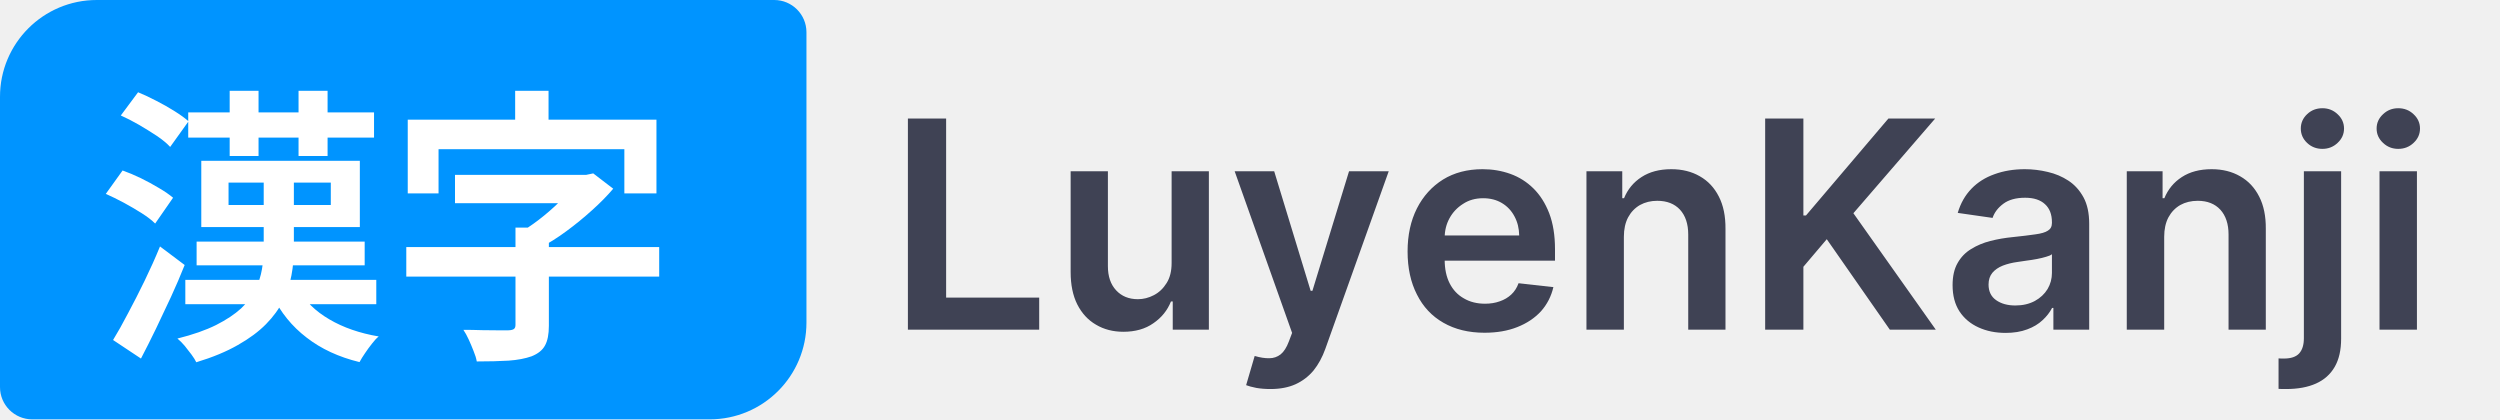
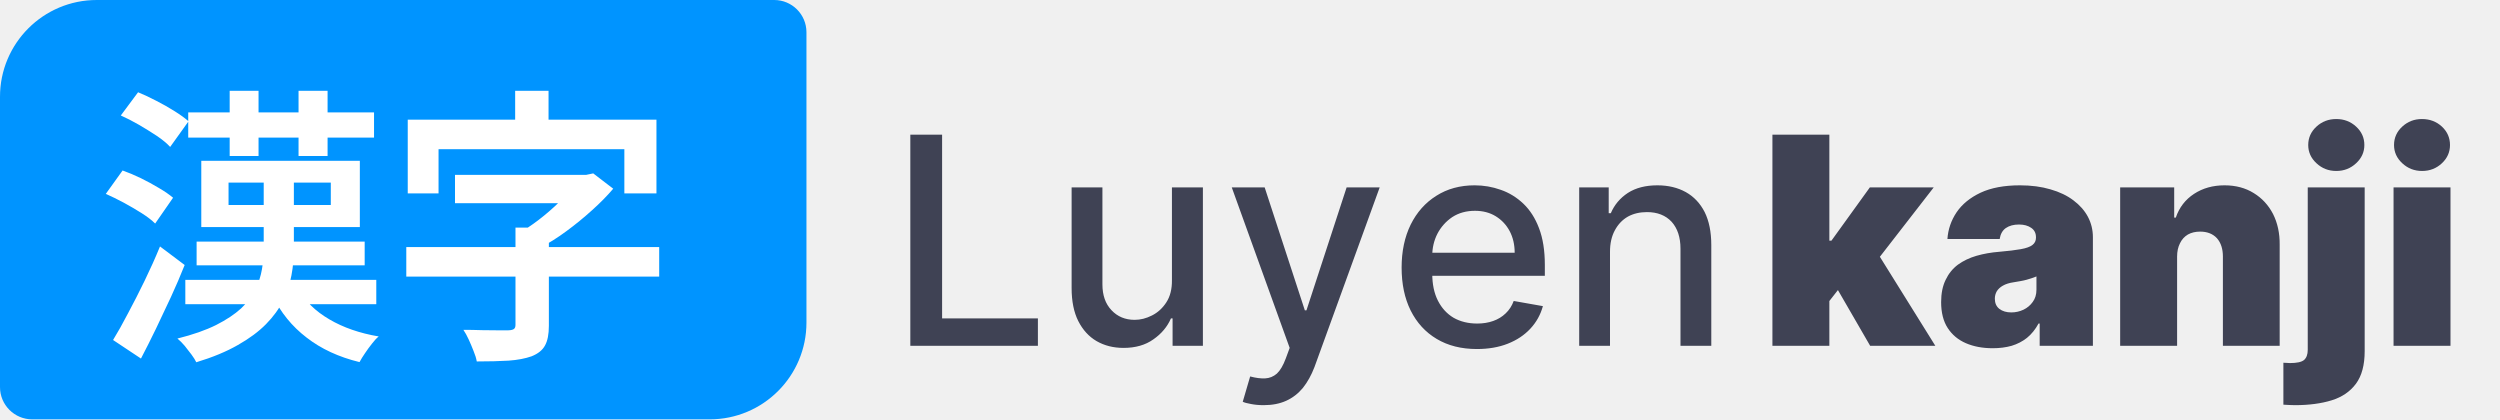
<svg xmlns="http://www.w3.org/2000/svg" width="155" height="26" viewBox="0 0 155 26" fill="none">
-   <path d="M64.43 20.44L56.29 20.44L56.29 7.35L58.66 7.35L58.66 18.45L64.43 18.45L64.43 20.44ZM72.64 16.31L72.64 16.31L72.64 10.62L74.95 10.62L74.95 20.44L72.71 20.44L72.71 18.69L72.60 18.69Q72.27 19.52 71.51 20.04Q70.76 20.57 69.65 20.57L69.65 20.57Q68.69 20.57 67.95 20.13Q67.21 19.70 66.79 18.87Q66.38 18.05 66.38 16.87L66.38 16.87L66.38 10.62L68.69 10.62L68.69 16.51Q68.69 17.45 69.20 18.00Q69.71 18.55 70.55 18.55L70.55 18.55Q71.06 18.55 71.54 18.30Q72.02 18.05 72.33 17.55Q72.64 17.06 72.64 16.31ZM78.77 24.12L78.77 24.12Q78.29 24.12 77.89 24.05Q77.49 23.97 77.26 23.88L77.26 23.88L77.79 22.07Q78.30 22.22 78.70 22.21Q79.09 22.21 79.40 21.97Q79.70 21.73 79.91 21.17L79.91 21.17L80.11 20.64L76.55 10.62L79.00 10.62L81.26 18.03L81.37 18.03L83.64 10.62L86.10 10.62L82.17 21.63Q81.89 22.41 81.44 22.97Q80.98 23.52 80.33 23.82Q79.67 24.12 78.77 24.12ZM92.04 20.63L92.04 20.63Q90.57 20.63 89.49 20.01Q88.42 19.40 87.85 18.26Q87.27 17.13 87.27 15.59L87.27 15.59Q87.27 14.07 87.85 12.92Q88.43 11.78 89.47 11.13Q90.51 10.49 91.92 10.49L91.92 10.49Q92.83 10.49 93.64 10.78Q94.45 11.07 95.07 11.68Q95.69 12.29 96.05 13.22Q96.41 14.16 96.41 15.45L96.41 15.45L96.41 16.16L88.36 16.16L88.36 14.60L94.19 14.60Q94.18 13.94 93.90 13.42Q93.62 12.89 93.12 12.59Q92.62 12.29 91.95 12.29L91.95 12.29Q91.24 12.29 90.71 12.64Q90.17 12.98 89.87 13.53Q89.57 14.08 89.57 14.74L89.57 14.74L89.57 16.10Q89.57 16.96 89.88 17.57Q90.19 18.18 90.76 18.50Q91.32 18.83 92.07 18.83L92.07 18.83Q92.58 18.83 92.99 18.68Q93.40 18.54 93.70 18.26Q94.00 17.98 94.15 17.56L94.15 17.56L96.31 17.80Q96.11 18.66 95.54 19.30Q94.96 19.93 94.07 20.28Q93.19 20.63 92.04 20.63ZM100.68 14.68L100.68 14.68L100.68 20.44L98.36 20.44L98.36 10.62L100.58 10.62L100.58 12.29L100.69 12.29Q101.03 11.46 101.77 10.98Q102.52 10.49 103.62 10.49L103.62 10.49Q104.63 10.49 105.39 10.93Q106.15 11.36 106.57 12.19Q106.99 13.01 106.98 14.19L106.98 14.19L106.98 20.44L104.67 20.44L104.67 14.54Q104.67 13.56 104.16 13.00Q103.65 12.45 102.75 12.45L102.75 12.45Q102.15 12.45 101.68 12.71Q101.21 12.98 100.94 13.48Q100.68 13.98 100.68 14.68ZM111.81 20.44L109.44 20.44L109.44 7.35L111.81 7.35L111.81 13.36L111.97 13.36L117.08 7.35L119.98 7.35L114.91 13.22L120.02 20.44L117.17 20.44L113.26 14.83L111.81 16.54L111.81 20.44ZM124.35 20.64L124.35 20.64Q123.41 20.64 122.67 20.30Q121.92 19.96 121.49 19.31Q121.06 18.65 121.06 17.68L121.06 17.68Q121.06 16.85 121.37 16.31Q121.68 15.76 122.21 15.44Q122.74 15.11 123.40 14.94Q124.07 14.77 124.79 14.70L124.79 14.70Q125.65 14.61 126.19 14.53Q126.73 14.46 126.97 14.30Q127.22 14.15 127.22 13.82L127.22 13.82L127.22 13.78Q127.22 13.05 126.79 12.66Q126.36 12.26 125.56 12.26L125.56 12.26Q124.71 12.26 124.21 12.63Q123.71 13.00 123.54 13.51L123.54 13.51L121.38 13.20Q121.64 12.31 122.23 11.70Q122.81 11.10 123.66 10.80Q124.51 10.49 125.54 10.49L125.54 10.49Q126.25 10.49 126.96 10.66Q127.66 10.82 128.24 11.20Q128.82 11.58 129.18 12.24Q129.53 12.89 129.53 13.87L129.53 13.87L129.53 20.44L127.31 20.44L127.31 19.09L127.23 19.09Q127.02 19.50 126.64 19.85Q126.26 20.21 125.69 20.42Q125.11 20.64 124.35 20.64ZM124.95 18.94L124.95 18.94Q125.64 18.94 126.16 18.66Q126.67 18.38 126.95 17.92Q127.22 17.46 127.22 16.92L127.22 16.92L127.22 15.76Q127.12 15.85 126.86 15.92Q126.60 16.00 126.28 16.06Q125.96 16.12 125.64 16.16Q125.33 16.21 125.10 16.24L125.10 16.24Q124.58 16.31 124.17 16.47Q123.77 16.63 123.53 16.91Q123.29 17.20 123.29 17.64L123.29 17.64Q123.29 18.28 123.76 18.61Q124.23 18.94 124.95 18.94ZM134.18 14.68L134.18 14.68L134.18 20.44L131.86 20.44L131.86 10.62L134.08 10.62L134.08 12.29L134.19 12.29Q134.53 11.46 135.27 10.98Q136.02 10.49 137.12 10.49L137.12 10.49Q138.13 10.49 138.89 10.93Q139.65 11.36 140.07 12.19Q140.49 13.01 140.48 14.19L140.48 14.19L140.48 20.44L138.17 20.44L138.17 14.54Q138.17 13.56 137.66 13.00Q137.15 12.45 136.26 12.45L136.26 12.45Q135.65 12.45 135.18 12.71Q134.71 12.98 134.44 13.48Q134.18 13.98 134.18 14.68ZM142.84 20.97L142.84 10.62L145.15 10.62L145.15 21Q145.15 22.06 144.75 22.75Q144.35 23.44 143.59 23.78Q142.83 24.12 141.74 24.12L141.74 24.12Q141.61 24.12 141.50 24.12Q141.39 24.11 141.27 24.11L141.27 24.11L141.27 22.22Q141.36 22.23 141.44 22.23Q141.52 22.23 141.60 22.23L141.60 22.23Q142.26 22.23 142.55 21.91Q142.84 21.59 142.84 20.97L142.84 20.97ZM143.99 9.23L143.99 9.23Q143.43 9.23 143.04 8.86Q142.65 8.49 142.65 7.97L142.65 7.97Q142.65 7.45 143.04 7.08Q143.43 6.71 143.99 6.71L143.99 6.71Q144.54 6.71 144.93 7.08Q145.33 7.45 145.33 7.97L145.33 7.97Q145.33 8.49 144.93 8.86Q144.54 9.23 143.99 9.23ZM149.85 20.44L147.53 20.44L147.53 10.62L149.85 10.62L149.85 20.44ZM148.69 9.23L148.69 9.23Q148.14 9.23 147.75 8.86Q147.35 8.49 147.35 7.97L147.35 7.97Q147.35 7.45 147.75 7.08Q148.14 6.71 148.69 6.71L148.69 6.71Q149.25 6.71 149.64 7.08Q150.04 7.45 150.04 7.97L150.04 7.97Q150.04 8.49 149.64 8.86Q149.25 9.23 148.69 9.23Z" fill="#3F4254" />
+   <path d="M64.35 21.44L56.44 21.44L56.44 8.35L58.41 8.35L58.41 19.74L64.35 19.74L64.35 21.44ZM72.66 17.37L72.66 17.37L72.66 11.62L74.58 11.62L74.58 21.44L72.70 21.44L72.70 19.74L72.60 19.74Q72.26 20.52 71.51 21.04Q70.77 21.57 69.66 21.57L69.66 21.57Q68.72 21.57 67.99 21.15Q67.27 20.73 66.85 19.90Q66.44 19.08 66.44 17.86L66.44 17.86L66.44 11.62L68.35 11.62L68.35 17.63Q68.35 18.64 68.91 19.23Q69.47 19.83 70.35 19.83L70.35 19.83Q70.89 19.83 71.42 19.56Q71.96 19.29 72.31 18.75Q72.67 18.20 72.66 17.37ZM78.35 25.12L78.35 25.12Q77.92 25.12 77.57 25.05Q77.22 24.99 77.05 24.91L77.05 24.91L77.51 23.34Q78.03 23.48 78.44 23.46Q78.85 23.44 79.17 23.16Q79.48 22.87 79.72 22.22L79.72 22.22L79.96 21.57L76.37 11.62L78.41 11.62L80.90 19.24L81.00 19.24L83.49 11.62L85.54 11.62L81.50 22.75Q81.21 23.51 80.78 24.05Q80.34 24.58 79.74 24.85Q79.14 25.12 78.35 25.12ZM91.57 21.64L91.57 21.64Q90.12 21.64 89.07 21.01Q88.03 20.39 87.46 19.25Q86.90 18.12 86.90 16.59L86.90 16.59Q86.90 15.08 87.46 13.93Q88.03 12.78 89.05 12.14Q90.07 11.49 91.43 11.49L91.43 11.49Q92.27 11.49 93.05 11.77Q93.83 12.04 94.45 12.63Q95.07 13.22 95.42 14.15Q95.78 15.09 95.78 16.43L95.78 16.43L95.78 17.10L87.98 17.10L87.98 15.67L93.91 15.67Q93.91 14.92 93.60 14.33Q93.29 13.75 92.74 13.41Q92.19 13.07 91.45 13.07L91.45 13.07Q90.64 13.07 90.04 13.46Q89.45 13.86 89.12 14.49Q88.80 15.12 88.80 15.85L88.80 15.85L88.80 16.97Q88.80 17.95 89.15 18.64Q89.50 19.33 90.12 19.70Q90.75 20.06 91.59 20.06L91.59 20.06Q92.13 20.06 92.58 19.90Q93.03 19.74 93.35 19.43Q93.68 19.12 93.85 18.66L93.85 18.66L95.66 18.98Q95.44 19.78 94.88 20.38Q94.32 20.98 93.48 21.31Q92.64 21.64 91.57 21.64ZM99.82 15.61L99.82 15.61L99.82 21.44L97.91 21.44L97.91 11.62L99.74 11.62L99.74 13.22L99.87 13.22Q100.20 12.44 100.93 11.96Q101.66 11.49 102.76 11.49L102.76 11.49Q103.76 11.49 104.52 11.91Q105.27 12.33 105.69 13.15Q106.10 13.98 106.10 15.19L106.10 15.19L106.10 21.44L104.19 21.44L104.19 15.42Q104.19 14.36 103.64 13.75Q103.08 13.15 102.11 13.15L102.11 13.15Q101.44 13.15 100.93 13.43Q100.42 13.72 100.12 14.28Q99.82 14.83 99.82 15.61Z" fill="#3F4254" />
+   <path d="M114.91 16.76L113.07 19.11L113.09 14.92L113.55 14.92L115.93 11.62L119.89 11.62L115.90 16.76L114.91 16.76ZM113.42 21.44L109.89 21.44L109.89 8.35L113.42 8.35L113.42 21.44ZM119.99 21.44L115.95 21.44L113.70 17.55L116.01 15.05L119.99 21.44ZM123.55 21.59L123.55 21.59Q122.61 21.59 121.89 21.28Q121.17 20.97 120.76 20.34Q120.35 19.71 120.35 18.73L120.35 18.73Q120.35 17.92 120.63 17.35Q120.90 16.78 121.39 16.41Q121.89 16.05 122.54 15.86Q123.20 15.67 123.96 15.61L123.96 15.61Q124.78 15.54 125.28 15.45Q125.79 15.36 126.01 15.19Q126.23 15.02 126.23 14.74L126.23 14.74L126.23 14.71Q126.23 14.33 125.94 14.13Q125.64 13.92 125.18 13.92L125.18 13.92Q124.68 13.92 124.36 14.14Q124.05 14.36 123.98 14.82L123.98 14.82L120.74 14.82Q120.80 13.92 121.31 13.16Q121.82 12.41 122.79 11.95Q123.77 11.49 125.24 11.49L125.24 11.49Q126.29 11.49 127.13 11.74Q127.97 11.98 128.55 12.42Q129.14 12.86 129.45 13.44Q129.76 14.03 129.76 14.71L129.76 14.71L129.76 21.44L126.46 21.44L126.46 20.06L126.39 20.06Q126.09 20.61 125.67 20.95Q125.25 21.28 124.72 21.44Q124.19 21.59 123.55 21.59ZM124.70 19.37L124.70 19.37Q125.10 19.37 125.46 19.20Q125.81 19.03 126.03 18.72Q126.26 18.41 126.26 17.96L126.26 17.96L126.26 17.14Q126.12 17.20 125.96 17.25Q125.80 17.30 125.63 17.35Q125.45 17.39 125.26 17.43Q125.06 17.47 124.85 17.50L124.85 17.50Q124.44 17.56 124.18 17.71Q123.93 17.85 123.80 18.06Q123.68 18.27 123.68 18.52L123.68 18.52Q123.68 18.93 123.96 19.15Q124.25 19.37 124.70 19.37ZM134.98 15.91L134.98 15.91L134.98 21.44L131.45 21.44L131.45 11.62L134.80 11.62L134.80 13.49L134.90 13.49Q135.22 12.55 136.03 12.02Q136.84 11.49 137.92 11.49L137.92 11.49Q138.96 11.49 139.73 11.97Q140.50 12.44 140.93 13.27Q141.35 14.11 141.34 15.17L141.34 15.17L141.34 21.44L137.82 21.44L137.82 15.91Q137.82 15.19 137.45 14.77Q137.07 14.36 136.41 14.36L136.41 14.36Q135.97 14.36 135.65 14.54Q135.33 14.73 135.16 15.08Q134.98 15.43 134.98 15.91ZM143.08 21.69L143.08 11.62L146.61 11.62L146.61 21.77Q146.61 23.06 146.07 23.79Q145.53 24.52 144.56 24.82Q143.59 25.12 142.29 25.12L142.29 25.12Q142.10 25.12 141.94 25.11Q141.77 25.11 141.57 25.09L141.57 25.09L141.57 22.49Q141.70 22.50 141.79 22.50Q141.89 22.51 141.98 22.51L141.98 22.51Q142.62 22.51 142.85 22.32Q143.08 22.12 143.08 21.69L143.08 21.69ZM144.85 10.60L144.85 10.60Q144.13 10.60 143.62 10.12Q143.11 9.65 143.11 8.99L143.11 8.99Q143.11 8.32 143.62 7.85Q144.13 7.38 144.85 7.38L144.85 7.38Q145.57 7.38 146.08 7.85Q146.59 8.32 146.59 8.99L146.59 8.99Q146.59 9.65 146.08 10.12Q145.57 10.60 144.85 10.60ZM151.93 21.44L148.40 21.44L148.40 11.62L151.93 11.62L151.93 21.44ZM150.17 10.60L150.17 10.60Q149.45 10.60 148.94 10.12Q148.43 9.65 148.43 8.99L148.43 8.99Q148.43 8.32 148.94 7.85Q149.45 7.38 150.16 7.38L150.16 7.38Q150.89 7.38 151.40 7.85Q151.90 8.32 151.90 8.99L151.90 8.99Q151.90 9.65 151.40 10.12Q150.89 10.60 150.17 10.60Z" fill="#3F4254" />
  <path d="M0 6C0 2.686 2.686 0 6 0H48C49.105 0 50 0.895 50 2V20C50 23.314 47.314 26 44 26H2C0.895 26 0 25.105 0 24V6Z" fill="#0094FF" />
  <path d="M11.67 8.53L11.67 6.97L23.19 6.97L23.19 8.53L11.67 8.53ZM11.49 18.86L11.49 17.35L23.33 17.35L23.33 18.86L11.49 18.86ZM20.51 11.32L14.17 11.32L14.17 12.71L20.51 12.71L20.51 11.32ZM12.48 14.08L12.48 9.97L22.31 9.97L22.31 14.08L12.48 14.08ZM12.19 16.45L12.19 14.98L22.61 14.98L22.61 16.45L12.19 16.45ZM16.35 15.44L16.35 10.71L18.22 10.71L18.22 15.46Q18.22 16.27 18.07 17.07Q17.92 17.87 17.55 18.64Q17.18 19.40 16.49 20.10Q15.81 20.79 14.75 21.39Q13.69 22.00 12.17 22.46L12.17 22.46Q12.07 22.25 11.87 21.98Q11.67 21.71 11.45 21.44Q11.22 21.17 11.00 20.99L11.00 20.99Q12.44 20.63 13.40 20.15Q14.35 19.67 14.95 19.12Q15.54 18.56 15.84 17.95Q16.13 17.33 16.24 16.70Q16.35 16.07 16.35 15.44L16.35 15.44ZM16.89 18.32L18.49 17.91Q19.12 19.04 20.42 19.80Q21.71 20.56 23.48 20.86L23.48 20.86Q23.28 21.02 23.06 21.31Q22.83 21.60 22.63 21.90Q22.43 22.19 22.29 22.45L22.29 22.45Q20.36 21.98 19.01 20.93Q17.65 19.89 16.89 18.32L16.89 18.32ZM14.24 9.67L14.24 5.63L16.03 5.63L16.03 9.67L14.24 9.67ZM18.51 9.67L18.51 5.63L20.31 5.63L20.31 9.67L18.51 9.67ZM7.49 7.16L7.49 7.16L8.56 5.72Q9.10 5.94 9.69 6.25Q10.28 6.55 10.82 6.89Q11.35 7.22 11.69 7.52L11.69 7.52L10.55 9.11Q10.25 8.78 9.73 8.43Q9.20 8.08 8.62 7.74Q8.03 7.40 7.49 7.16ZM6.56 12.02L6.56 12.02L7.60 10.57Q8.14 10.76 8.74 11.05Q9.33 11.34 9.86 11.66Q10.39 11.97 10.73 12.26L10.73 12.26L9.62 13.86Q9.31 13.55 8.79 13.22Q8.27 12.89 7.68 12.57Q7.10 12.26 6.56 12.02ZM8.74 22.23L7.01 21.08Q7.44 20.38 7.94 19.42Q8.45 18.47 8.97 17.40Q9.49 16.33 9.92 15.28L9.92 15.28L11.45 16.43Q11.06 17.41 10.60 18.41Q10.14 19.40 9.67 20.38Q9.20 21.35 8.74 22.23L8.74 22.23ZM28.21 12.60L28.21 10.84L36.42 10.84L36.42 12.60L28.21 12.60ZM25.19 17.15L25.19 15.32L40.87 15.32L40.87 17.15L25.19 17.15ZM31.96 20.14L31.96 14.11L34.03 14.11L34.03 20.20Q34.03 20.99 33.79 21.42Q33.56 21.85 32.96 22.09L32.96 22.09Q32.37 22.30 31.53 22.36Q30.70 22.41 29.56 22.41L29.56 22.41Q29.51 22.12 29.36 21.76Q29.22 21.40 29.06 21.05Q28.90 20.70 28.73 20.45L28.73 20.45Q29.29 20.45 29.87 20.47Q30.44 20.48 30.89 20.48Q31.34 20.48 31.51 20.48L31.51 20.48Q31.78 20.47 31.87 20.39Q31.96 20.32 31.96 20.14L31.96 20.14ZM35.83 11.21L35.83 10.84L36.35 10.84L36.78 10.75L38.02 11.70Q37.45 12.37 36.70 13.04Q35.95 13.72 35.12 14.33Q34.30 14.94 33.43 15.39L33.43 15.39Q33.25 15.14 32.94 14.81Q32.62 14.49 32.41 14.31L32.41 14.31Q33.07 13.91 33.73 13.37Q34.39 12.83 34.94 12.26Q35.50 11.68 35.83 11.21L35.83 11.21ZM31.94 8.80L31.94 5.63L34.01 5.63L34.01 8.80L31.94 8.80ZM25.28 11.99L25.28 7.42L40.70 7.42L40.70 11.99L38.71 11.99L38.71 9.25L27.19 9.25L27.19 11.99L25.28 11.99Z" fill="white" />
</svg>
